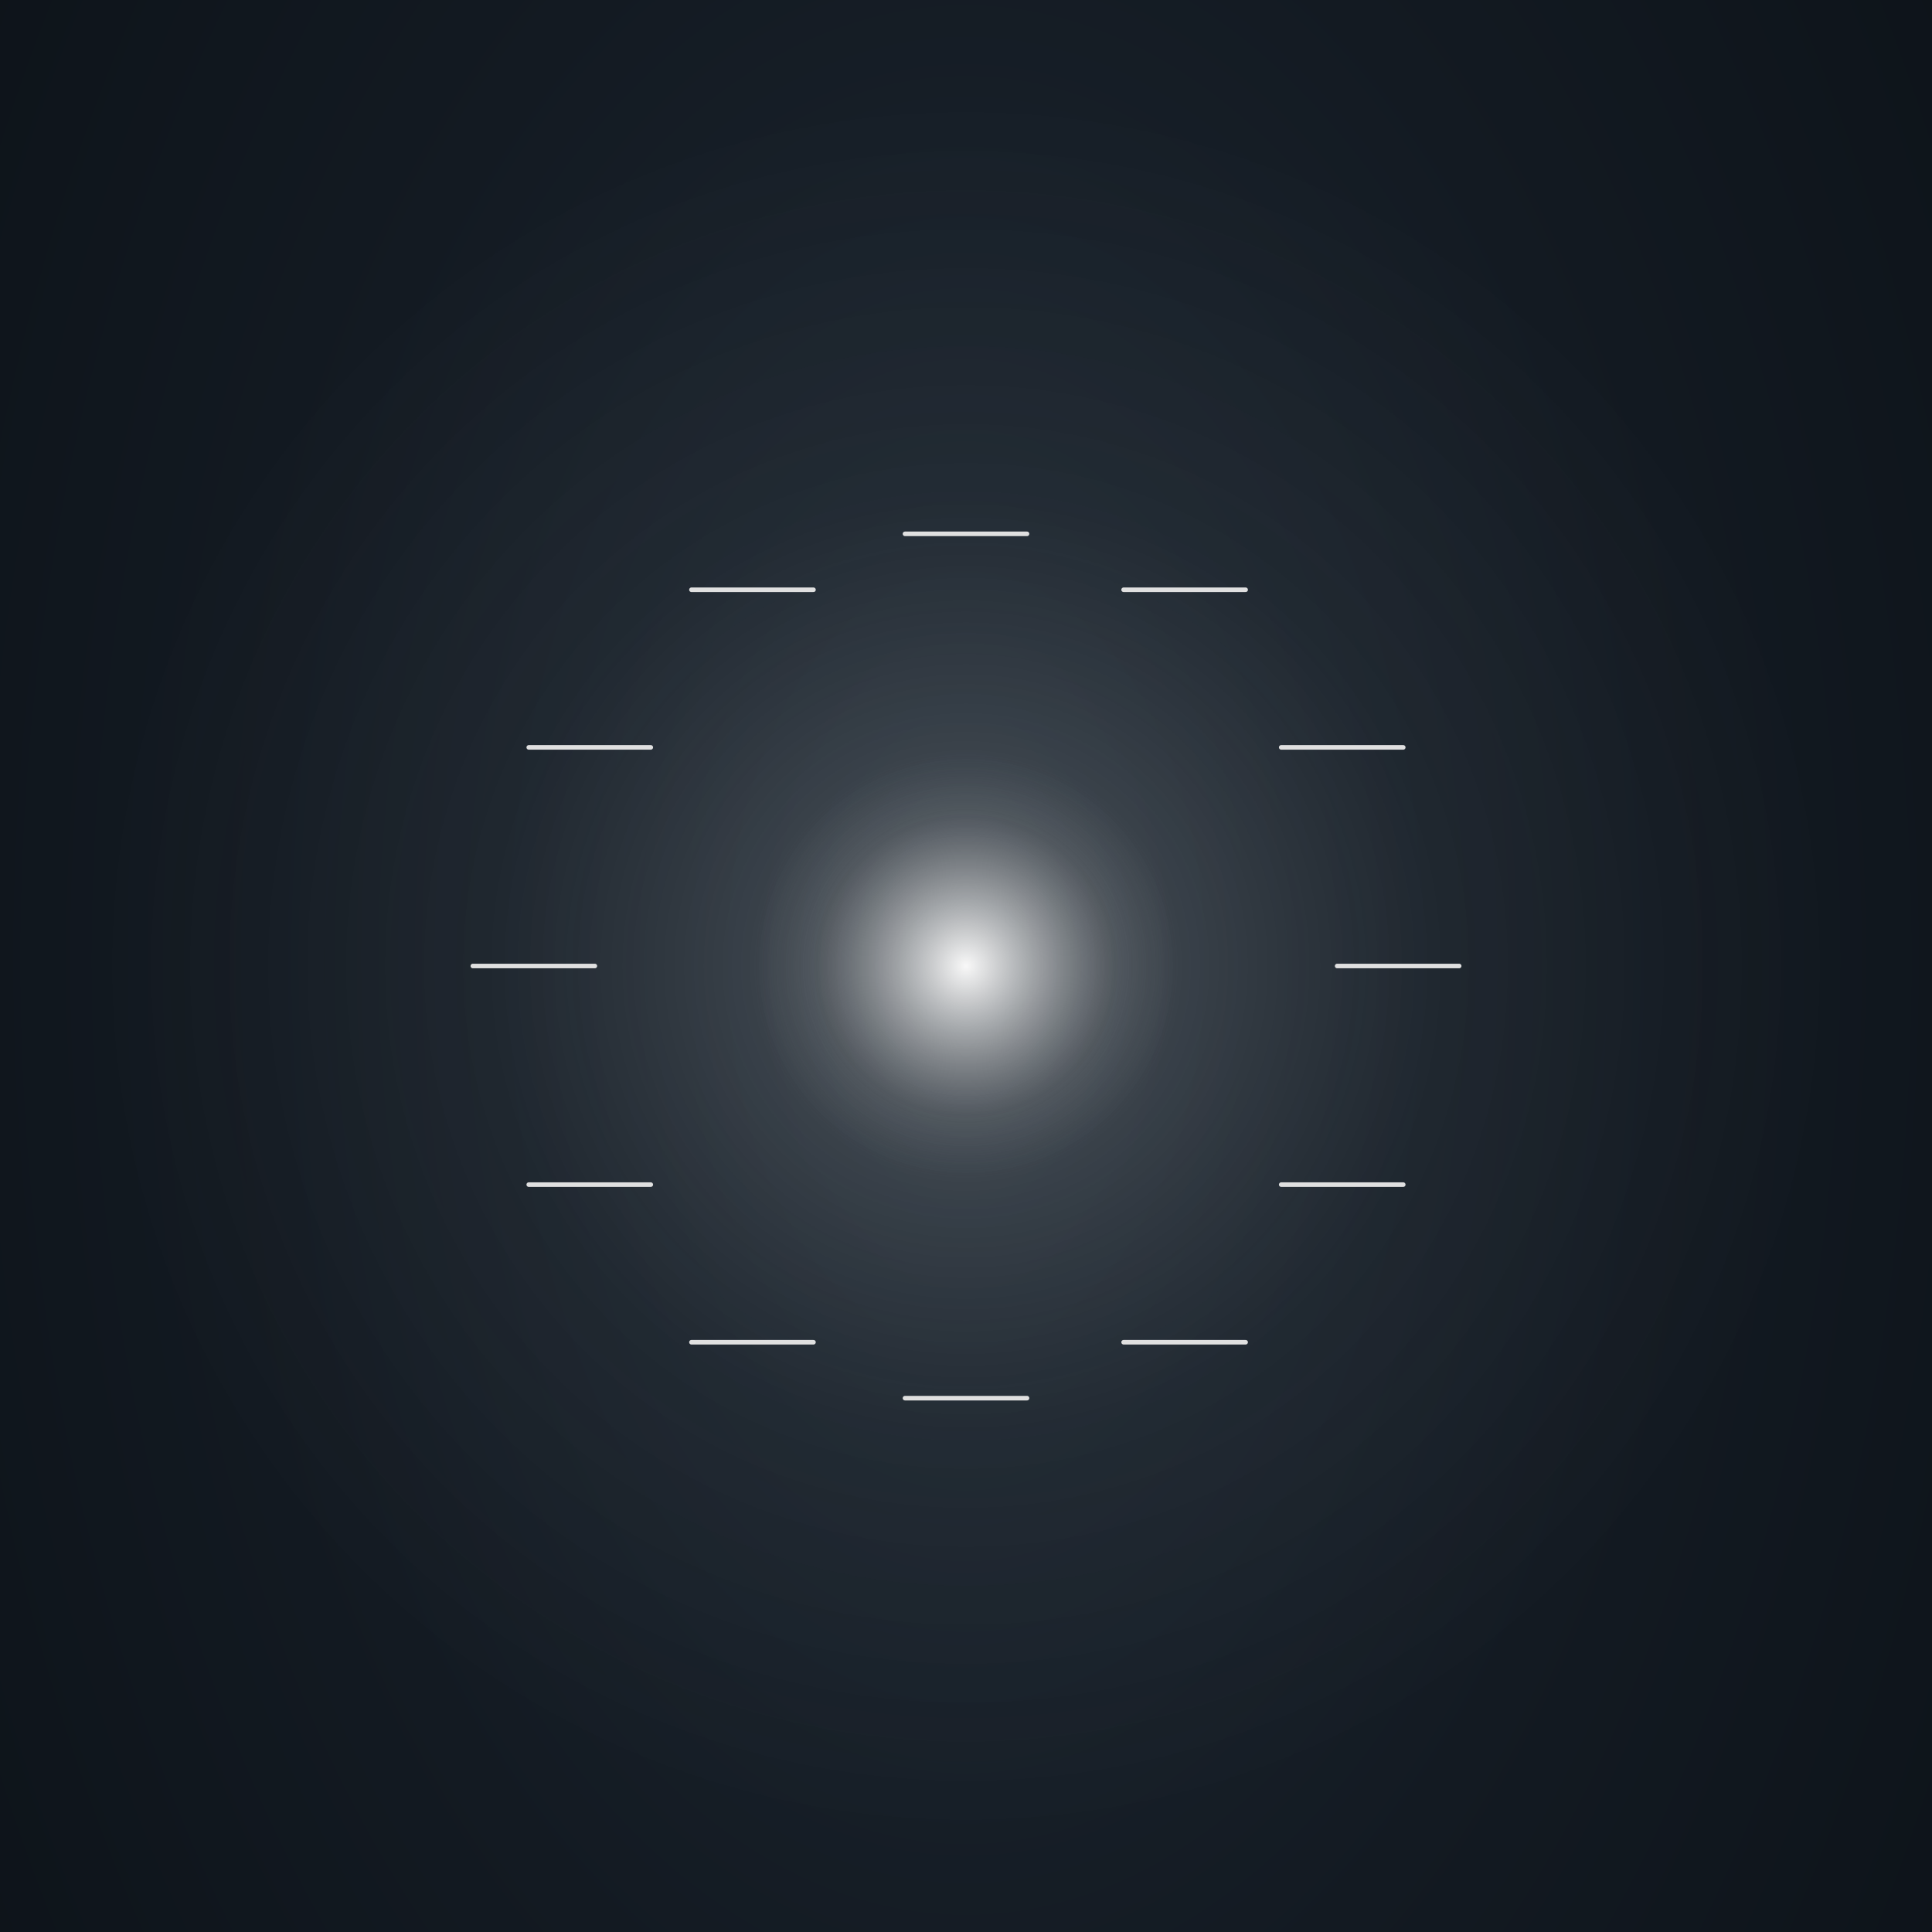
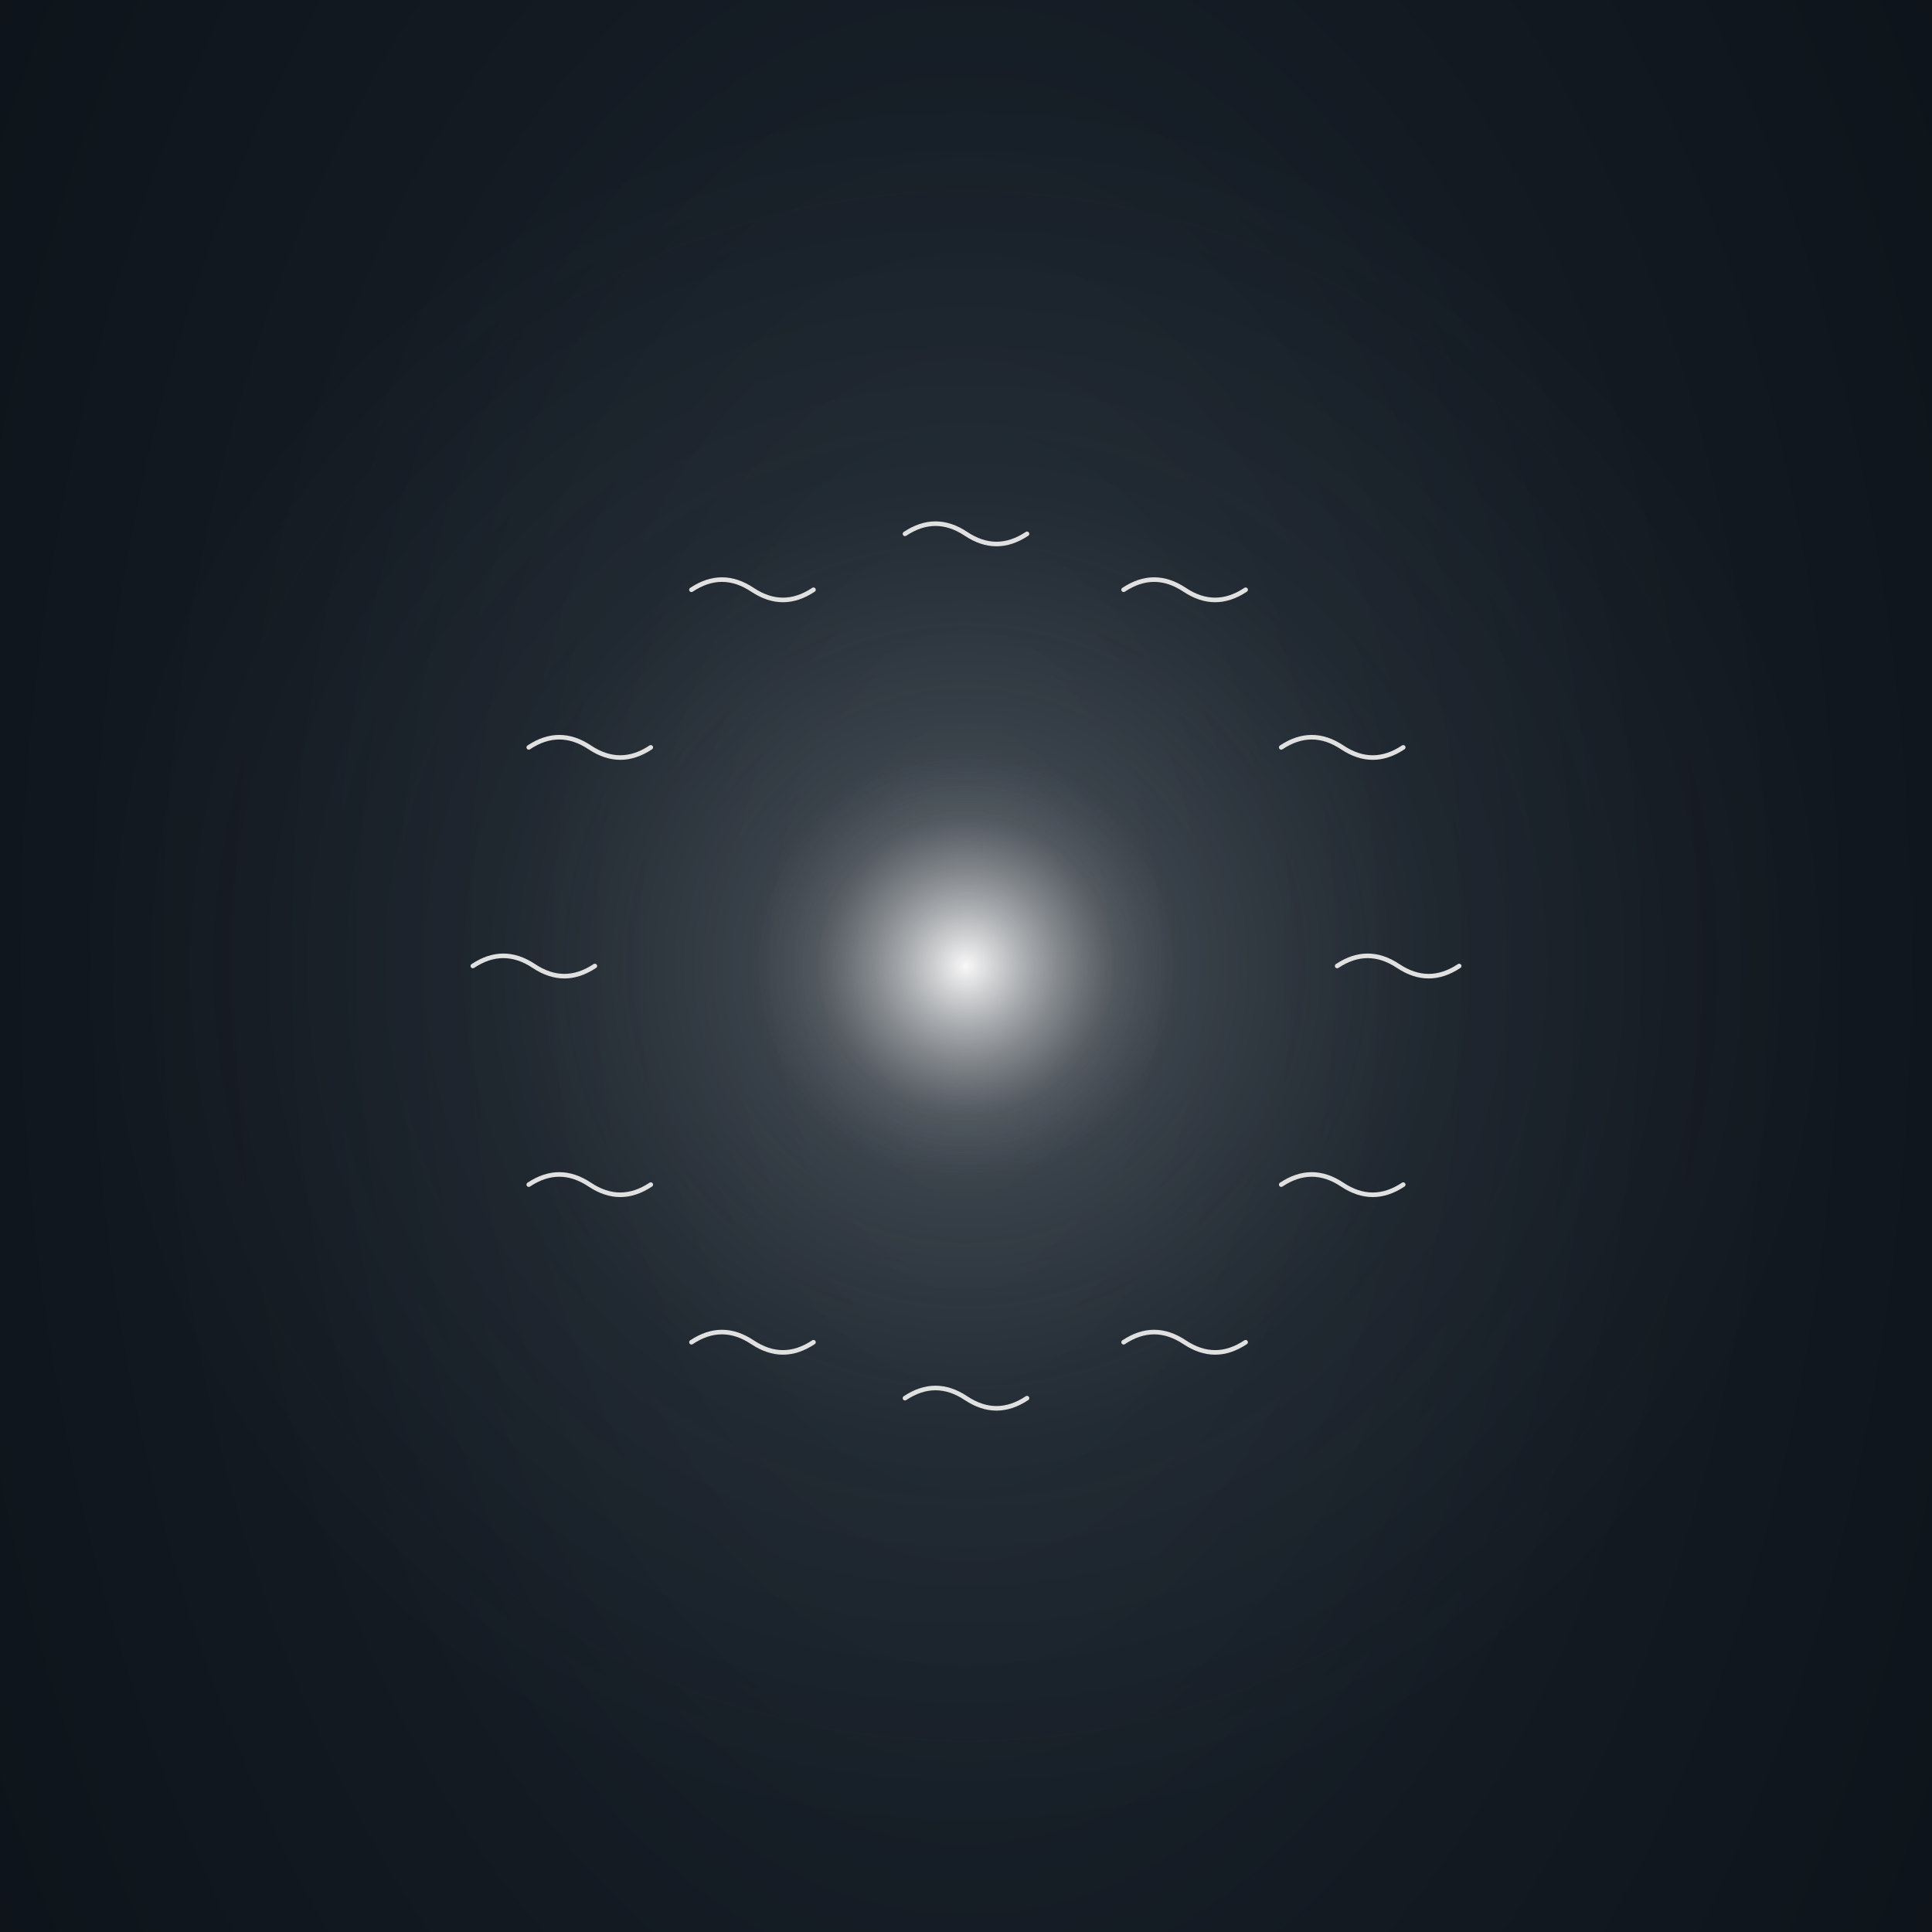
<svg xmlns="http://www.w3.org/2000/svg" viewBox="0 80 380 380" role="img" aria-label="Breath of Life">
  <defs>
    <style>
@keyframes core-r { 0%, 100% { r: 36px; } 50% { r: 46px; } }
@keyframes aura-r { 0%, 100% { rx: 158px; ry: 158px; } 50% { rx: 182px; ry: 182px; } }

/* Filamenterne roterer hver om sin egen midte — nogle med uret,
   nogle imod. Forskellige tempi og forsinkelser gør at feltet
   aldrig sætter sig i et fast mønster. */
@keyframes fil-cw { from { rotate: 0deg; } to { rotate: 360deg; } }
@keyframes fil-ccw { from { rotate: 0deg; } to { rotate: -360deg; } }
@keyframes fil-flick {
  0%, 100% { opacity: 0.18; }
  50% { opacity: 0.85; }
}
+ /* Hele filamentringen ånder radielt — udefter ved peak, indefter ved hvile,
+    i samme tempo som aura vokser og mindskes. */
+ @keyframes fil-radiate {
+   0%, 100% { transform: scale(0.92); }
+   50% { transform: scale(1.18); }
+ }

.core { animation: core-r 8s ease-in-out infinite; }
.aura { animation: aura-r 8s ease-in-out infinite; }
+ 
+ .fil-radiate {
+   animation: fil-radiate 8s ease-in-out infinite;
+   transform-origin: 190px 270px;
+   transform-box: view-box;
+ }

.filament {
  transform-box: fill-box;
  transform-origin: center;
}

.f-1 { animation: fil-cw 14s linear infinite, fil-flick 6s ease-in-out infinite; }
.f-2 { animation: fil-ccw 18s linear infinite, fil-flick 7s ease-in-out infinite; animation-delay: -2s, -2s; }
.f-3 { animation: fil-cw 11s linear infinite, fil-flick 5s ease-in-out infinite; animation-delay: -4s, -1s; }
.f-4 { animation: fil-ccw 16s linear infinite, fil-flick 8s ease-in-out infinite; animation-delay: -6s, -3s; }
.f-5 { animation: fil-cw 13s linear infinite, fil-flick 6s ease-in-out infinite; animation-delay: -8s, -4s; }
.f-6 { animation: fil-ccw 15s linear infinite, fil-flick 7s ease-in-out infinite; animation-delay: -1s, -5s; }
.f-7 { animation: fil-cw 17s linear infinite, fil-flick 9s ease-in-out infinite; animation-delay: -3s, -2s; }
.f-8 { animation: fil-ccw 12s linear infinite, fil-flick 5s ease-in-out infinite; animation-delay: -5s, -3s; }
.f-9 { animation: fil-cw 19s linear infinite, fil-flick 6s ease-in-out infinite; animation-delay: -7s, -1s; }
.f-10 { animation: fil-ccw 14s linear infinite, fil-flick 8s ease-in-out infinite; animation-delay: -2s, -4s; }
.f-11 { animation: fil-cw 16s linear infinite, fil-flick 7s ease-in-out infinite; animation-delay: -4s, -5s; }
.f-12 { animation: fil-ccw 13s linear infinite, fil-flick 5s ease-in-out infinite; animation-delay: -6s, -2s; }

@media (prefers-reduced-motion: reduce) {
-   .core, .aura,
+   .core, .aura, .fil-radiate,
  .f-1, .f-2, .f-3, .f-4, .f-5, .f-6,
  .f-7, .f-8, .f-9, .f-10, .f-11, .f-12 { animation: none; }
}
</style>
    <radialGradient id="well" cx="50%" cy="42%" r="65%">
      <stop offset="0%" stop-color="#1f2a35" />
      <stop offset="55%" stop-color="#131a22" />
      <stop offset="100%" stop-color="#0c1218" />
    </radialGradient>
    <radialGradient id="core-g" cx="50%" cy="50%" r="50%">
      <stop offset="0%" stop-color="#f8f8f8" stop-opacity="1" />
      <stop offset="30%" stop-color="#e0e0e0" stop-opacity="0.6" />
      <stop offset="70%" stop-color="#b0b0b0" stop-opacity="0.15" />
      <stop offset="100%" stop-color="#b0b0b0" stop-opacity="0" />
    </radialGradient>
    <radialGradient id="aura-g" cx="50%" cy="50%" r="50%">
      <stop offset="0%" stop-color="#dcdcdc" stop-opacity="0.28" />
      <stop offset="55%" stop-color="#909090" stop-opacity="0.07" />
      <stop offset="100%" stop-color="#909090" stop-opacity="0" />
    </radialGradient>
  </defs>
  <rect x="0" y="0" width="380" height="640" fill="url(#well)" />
  <ellipse class="aura" cx="190" cy="270" rx="170" ry="170" fill="url(#aura-g)" />
-   <g stroke="#e0e0e0" stroke-width="0.9" stroke-linecap="round" fill="none">
-     <line class="filament f-1" x1="263" y1="270" x2="287" y2="270" />
-     <line class="filament f-2" x1="252" y1="313" x2="276" y2="313" />
-     <line class="filament f-3" x1="221" y1="344" x2="245" y2="344" />
-     <line class="filament f-4" x1="178" y1="355" x2="202" y2="355" />
-     <line class="filament f-5" x1="136" y1="344" x2="160" y2="344" />
-     <line class="filament f-6" x1="104" y1="313" x2="128" y2="313" />
-     <line class="filament f-7" x1="93" y1="270" x2="117" y2="270" />
-     <line class="filament f-8" x1="104" y1="227" x2="128" y2="227" />
-     <line class="filament f-9" x1="136" y1="196" x2="160" y2="196" />
-     <line class="filament f-10" x1="178" y1="185" x2="202" y2="185" />
-     <line class="filament f-11" x1="221" y1="196" x2="245" y2="196" />
-     <line class="filament f-12" x1="252" y1="227" x2="276" y2="227" />
+   <g class="fil-radiate" stroke="#e0e0e0" stroke-width="0.9" stroke-linecap="round" fill="none">
+     <path class="filament f-1" d="M 263 270 Q 269 266 275 270 Q 281 274 287 270" />
+     <path class="filament f-2" d="M 252 313 Q 258 309 264 313 Q 270 317 276 313" />
+     <path class="filament f-3" d="M 221 344 Q 227 340 233 344 Q 239 348 245 344" />
+     <path class="filament f-4" d="M 178 355 Q 184 351 190 355 Q 196 359 202 355" />
+     <path class="filament f-5" d="M 136 344 Q 142 340 148 344 Q 154 348 160 344" />
+     <path class="filament f-6" d="M 104 313 Q 110 309 116 313 Q 122 317 128 313" />
+     <path class="filament f-7" d="M 93 270 Q 99 266 105 270 Q 111 274 117 270" />
+     <path class="filament f-8" d="M 104 227 Q 110 223 116 227 Q 122 231 128 227" />
+     <path class="filament f-9" d="M 136 196 Q 142 192 148 196 Q 154 200 160 196" />
+     <path class="filament f-10" d="M 178 185 Q 184 181 190 185 Q 196 189 202 185" />
+     <path class="filament f-11" d="M 221 196 Q 227 192 233 196 Q 239 200 245 196" />
+     <path class="filament f-12" d="M 252 227 Q 258 223 264 227 Q 270 231 276 227" />
  </g>
  <circle class="core" cx="190" cy="270" r="42" fill="url(#core-g)" />
  <line x1="140" y1="520" x2="240" y2="520" stroke="#b0b0b0" stroke-width="0.5" opacity="0.5" />
  <text x="190" y="555" text-anchor="middle" font-family="Cinzel, serif" font-size="12" letter-spacing="4" fill="#e0e0e0" opacity="0.95">BREATH OF LIFE</text>
  <text x="190" y="580" text-anchor="middle" font-family="Cormorant Garamond, Georgia, serif" font-size="13" font-style="italic" fill="#b0b0b0" opacity="0.8">den første manifestation</text>
</svg>
